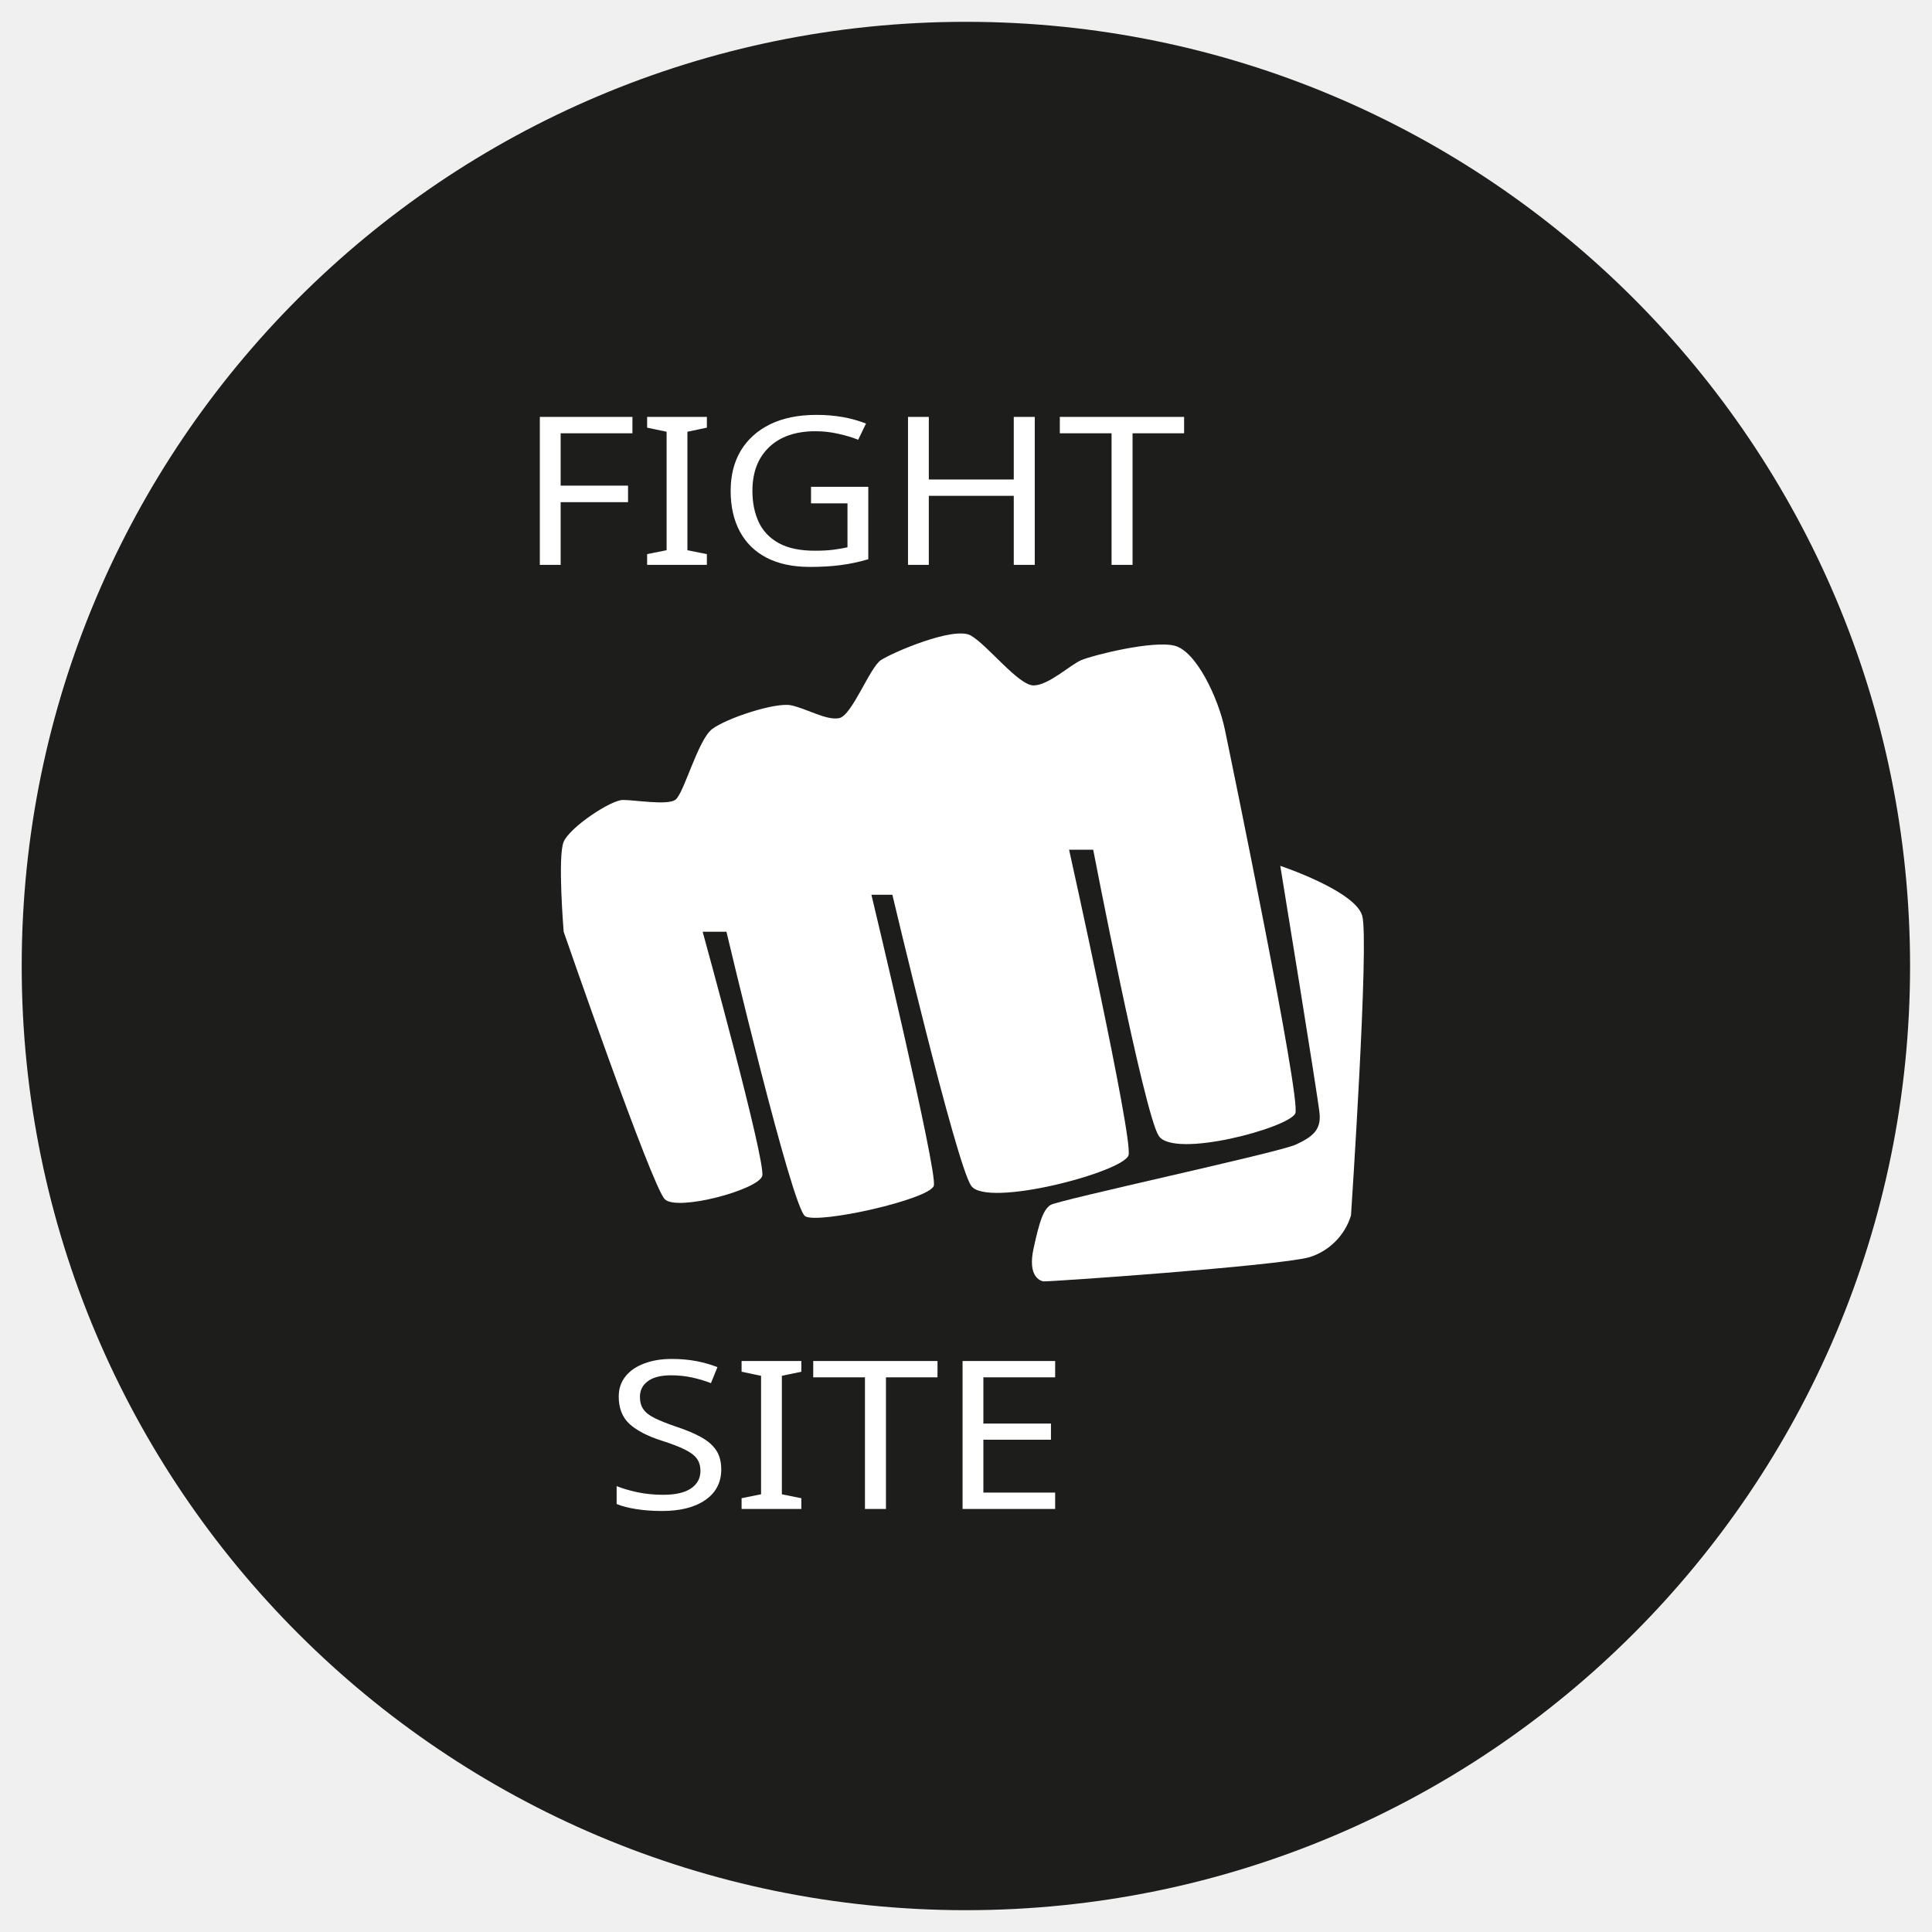
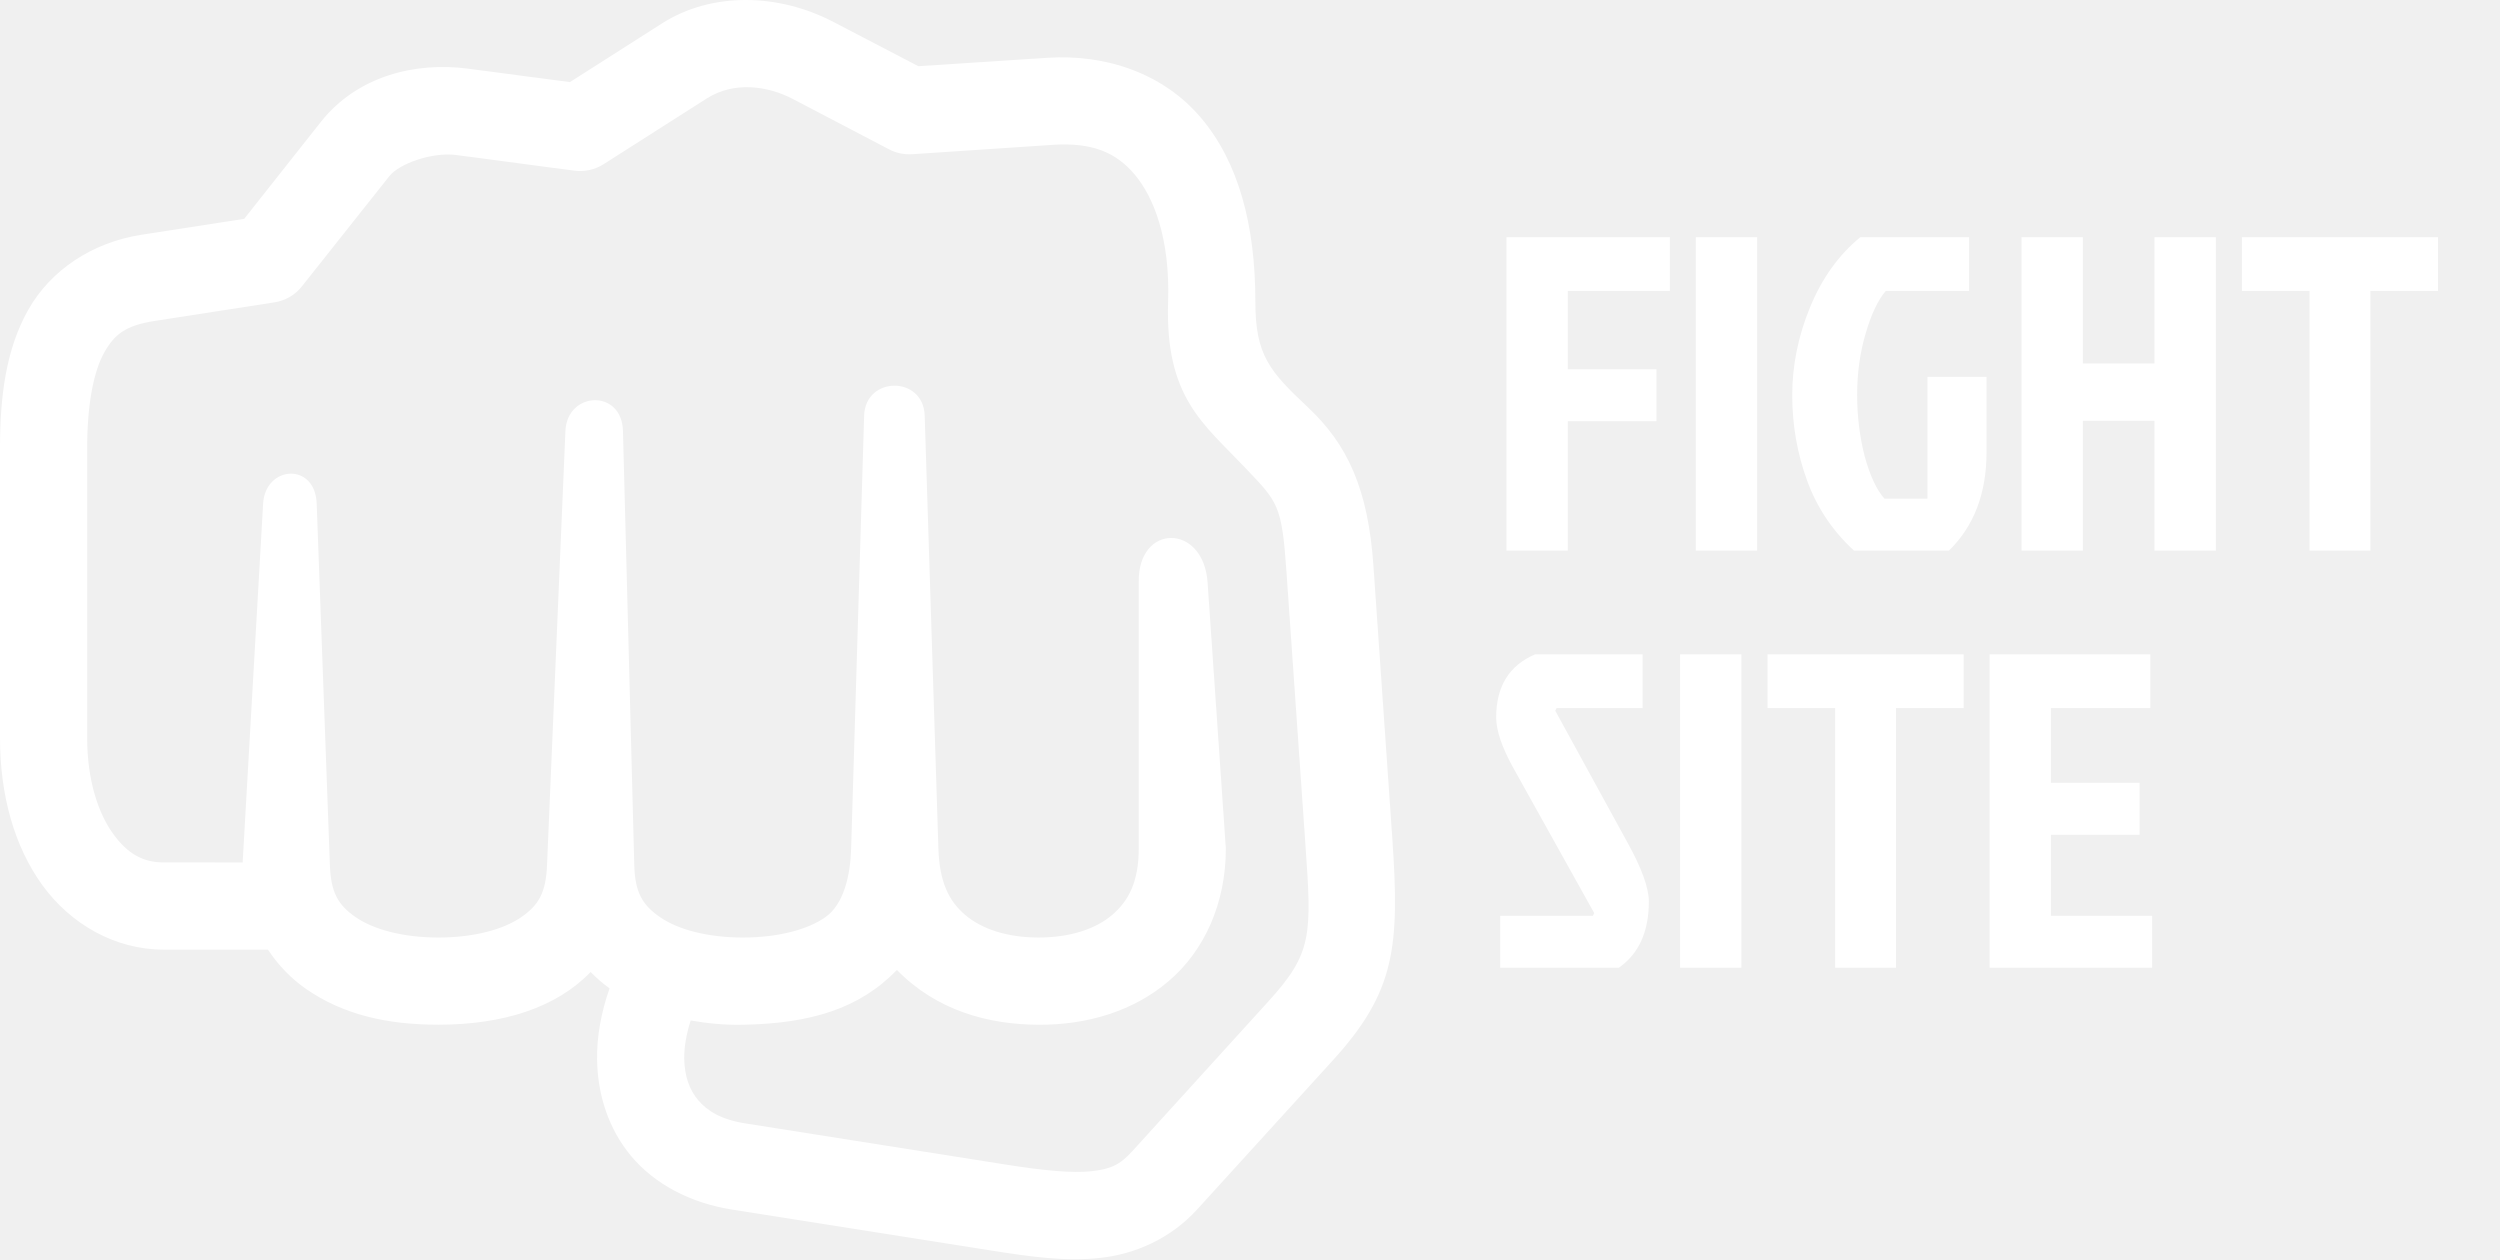
- <svg xmlns="http://www.w3.org/2000/svg" viewBox="0 0 177.1 177.1">
-   <defs>
-     <style>.h{fill:rgba(255,255,255,0);}.i,.j{fill:#fff;}.k{fill:#1d1d1b;}.j{font-family:MAZERUNNER, MAZE RUNNER;font-size:19px;isolation:isolate;}</style>
-   </defs>
-   <g id="a" />
-   <g id="b">
-     <g id="c">
-       <g id="d">
-         <g id="e">
-           <g id="f">
-             <g id="g">
-               <circle class="k" cx="88.54" cy="88.55" r="86.55" />
-               <path class="h" d="M88.54,4c46.7,0,84.55,37.84,84.56,84.54,0,46.7-37.84,84.55-84.54,84.56-46.7,0-84.55-37.84-84.56-84.54h0c0-46.7,37.84-84.55,84.53-84.56h.01m0-4C39.64,0,0,39.66,0,88.56c0,48.9,39.66,88.55,88.56,88.54,48.9,0,88.54-39.65,88.54-88.55C177.09,39.64,137.45,0,88.54,0Z" />
-               <path class="i" d="M51.67,85.41s8.1,23.42,9.28,24.53,8.55-.88,8.92-2.14-5.46-22.39-5.46-22.39h2.18s6,25.34,7.22,26.08,11.42-1.55,11.79-2.8-5.72-26.67-5.72-26.67h1.92s5.82,24.6,7.22,26.67,14-1.26,14.43-2.8-5.45-28-5.45-28h2.21s4.64,24.08,6,26.22,12-.74,12.53-2.06-5.88-32.4-6.47-35.22-2.6-7.13-4.6-7.64-7.52,.88-8.55,1.32-3,2.32-4.38,2.32-4.2-3.68-5.74-4.57-7.22,1.57-8.25,2.25-2.65,5.09-3.83,5.32-3-.89-4.42-1.18-5.9,1.18-7.22,2.18-2.61,6-3.39,6.5-3.68,0-4.79,0-4.86,2.5-5.43,3.83,0,8.25,0,8.25Z" />
-               <path class="i" d="M124.87,83.94c-.66-2.29-7.51-4.57-7.51-4.57,0,0,3.46,21.21,3.6,22.69s-.58,2.13-2.2,2.87-21.81,5.08-22.47,5.53-1,1.47-1.55,4c-.55,2.53,.59,2.94,.89,3s21.36-1.4,24.38-2.21c1.83-.56,3.27-2,3.83-3.83,0,0,1.69-25.2,1.03-27.48Z" />
-               <text class="j" transform="translate(47.42 51.78) scale(1.12 1)">
-                 <tspan x="0" y="0">FIGHT</tspan>
-               </text>
-               <text class="j" transform="translate(55.44 138.32) scale(1.12 1)">
-                 <tspan x="0" y="0">SITE</tspan>
-               </text>
-             </g>
-           </g>
-         </g>
-       </g>
-     </g>
-   </g>
+ <svg xmlns="http://www.w3.org/2000/svg" width="899" height="453" viewBox="0 0 899 453" fill="none">
+   <path d="M285.235 35.661L319.589 53.64C322.188 55.025 325.032 55.624 327.933 55.458L378.491 52.083C392.621 51.176 401.173 54.671 408.001 62.718C414.788 70.791 420.788 85.483 420.053 108.478C418.934 142.827 432.548 152.166 447.799 168.238C459.512 180.592 460.939 181.29 462.621 205.743L469.392 303.175C471.725 336.321 472.033 342.634 456.043 360.181L407.168 413.973C402.595 419.025 399.262 420.41 392.392 421.181C385.491 421.921 375.204 420.926 361.793 418.801L268.039 403.978C259.096 402.567 254.252 399.358 251.091 395.65C247.945 391.931 246.164 387.087 246.039 380.65C246.007 376.504 246.82 371.791 248.372 366.962C254.429 368.03 260.685 368.639 267.091 368.503C291.383 368.071 309.044 362.764 322.528 348.801C336.84 363.441 355.424 368.421 373.476 368.503C390.684 368.597 407.44 363.759 420.241 352.815C433.075 341.93 440.851 324.785 440.809 305.081L434.247 209.414C432.768 188.149 409.101 188.117 409.492 209.414V305.081C409.492 317.227 405.768 324.002 399.935 329.013C394.07 334.023 384.893 337.133 373.487 337.133C362.044 337.133 352.971 334.023 347.085 329.013C341.205 324.002 337.835 317.226 337.445 305.081L332.518 149.441C332.044 135.003 311.179 135.227 310.742 149.441L306.07 305.081C305.815 314.622 303.471 325.133 296.835 329.794C290.611 334.206 279.986 337.138 267.101 337.138C254.215 337.138 243.59 334.159 237.335 329.794C231.065 325.482 228.341 320.95 228.085 311.127L224.018 154.981C223.627 139.73 203.924 140.721 203.324 154.981L196.71 311.127C196.319 320.94 193.731 325.482 187.46 329.794C181.205 334.159 170.528 337.138 157.643 337.138C144.773 337.138 134.148 334.159 127.877 329.794C121.606 325.482 118.981 320.95 118.627 311.127L113.882 181.106C113.32 166.075 95.388 167.418 94.617 181.106L87.258 310.133L58.856 310.128C51.596 310.128 45.94 307.148 40.679 299.841C35.393 292.539 31.346 280.659 31.346 265.363V161.128C31.346 145.06 33.762 133.404 37.471 126.789C41.195 120.169 45.169 117.018 55.799 115.383L98.706 108.721C102.648 108.107 106.138 106.05 108.56 102.982L140.06 63.274C143.476 58.982 155.226 54.586 164.117 55.748L206.554 61.373C210.231 61.852 213.945 61.024 217.059 59.04L254.086 35.446C264.055 29.092 276.211 30.899 285.237 35.66L285.235 35.661ZM238.095 8.396L204.944 29.526L168.256 24.683C149.251 22.188 128.459 27.37 115.417 43.787L87.808 78.699L50.948 84.407C33.063 87.167 18.151 97.235 10.162 111.402C2.172 125.574 0 142.339 0 161.131V265.355C0 286.006 5.151 304.339 15.213 318.276C25.328 332.24 41.271 341.49 58.853 341.49H96.359C100.036 347.063 104.656 351.859 109.973 355.568C123.504 364.954 139.317 368.485 157.629 368.485C180.968 368.485 200.113 362.313 212.384 349.526C214.509 351.683 216.79 353.709 219.202 355.401C216.264 363.828 214.582 372.417 214.712 381.063C214.884 393.464 218.728 405.953 227.108 415.901C235.535 425.833 248.207 432.568 263.149 434.948L356.92 449.765C370.873 451.973 383.321 453.708 395.811 452.323C408.305 450.937 421.008 445.323 430.425 434.989L479.3 381.287C501.727 356.656 503.409 340.579 500.639 300.953L493.894 203.563C491.993 175.693 484.477 159.833 470.53 146.656C456.609 133.557 451.426 127.891 451.426 108.459C451.426 80.808 445.337 58.322 431.931 42.437C418.551 26.573 397.967 19.358 376.494 20.792L330.265 23.813L299.749 7.917C279.837 -2.505 255.853 -2.932 238.093 8.396L238.095 8.396Z" fill="white" />
+   <path d="M541.728 198V85.3H600.493V104.62H563.785V132.795H595.663V151.471H563.785V198H541.728ZM609.807 198V85.3H631.864V198H609.807ZM700.836 198H666.704C658.976 190.916 653.341 182.49 649.799 172.723C646.257 162.956 644.486 152.759 644.486 142.133C644.486 131.4 646.633 120.827 650.926 110.416C655.22 100.005 661.23 91.633 668.958 85.3H708.081V104.62H678.135C675.345 107.84 672.93 112.938 670.89 119.915C668.851 126.784 667.831 134.137 667.831 141.972C667.831 149.7 668.744 157.106 670.568 164.19C672.5 171.167 674.862 176.211 677.652 179.324H693.108V135.532H714.36V162.58C714.36 177.392 709.852 189.199 700.836 198ZM748.998 198H726.941V85.3H748.998V130.702H774.758V85.3H796.815V198H774.758V151.31H748.998V198ZM830.508 104.62H806.197V85.3H876.715V104.62H852.404V198H830.508V104.62Z" fill="white" />
+   <path d="M552.032 235.3H590.672V254.62H559.76L559.277 255.586L585.037 302.598C590.296 312.043 592.926 319.235 592.926 324.172C592.926 335.013 589.33 342.955 582.139 348H539.474V329.324H572.801L573.284 328.358L544.304 276.355C540.118 268.842 538.025 262.724 538.025 258.001C538.025 246.838 542.694 239.271 552.032 235.3ZM604.147 348V235.3H626.204V348H604.147ZM659.917 254.62H635.606V235.3H706.124V254.62H681.813V348H659.917V254.62ZM715.463 348V235.3H773.262V254.62H737.52V281.507H769.398V300.183H737.52V329.324H773.906V348H715.463Z" fill="white" />
</svg>
